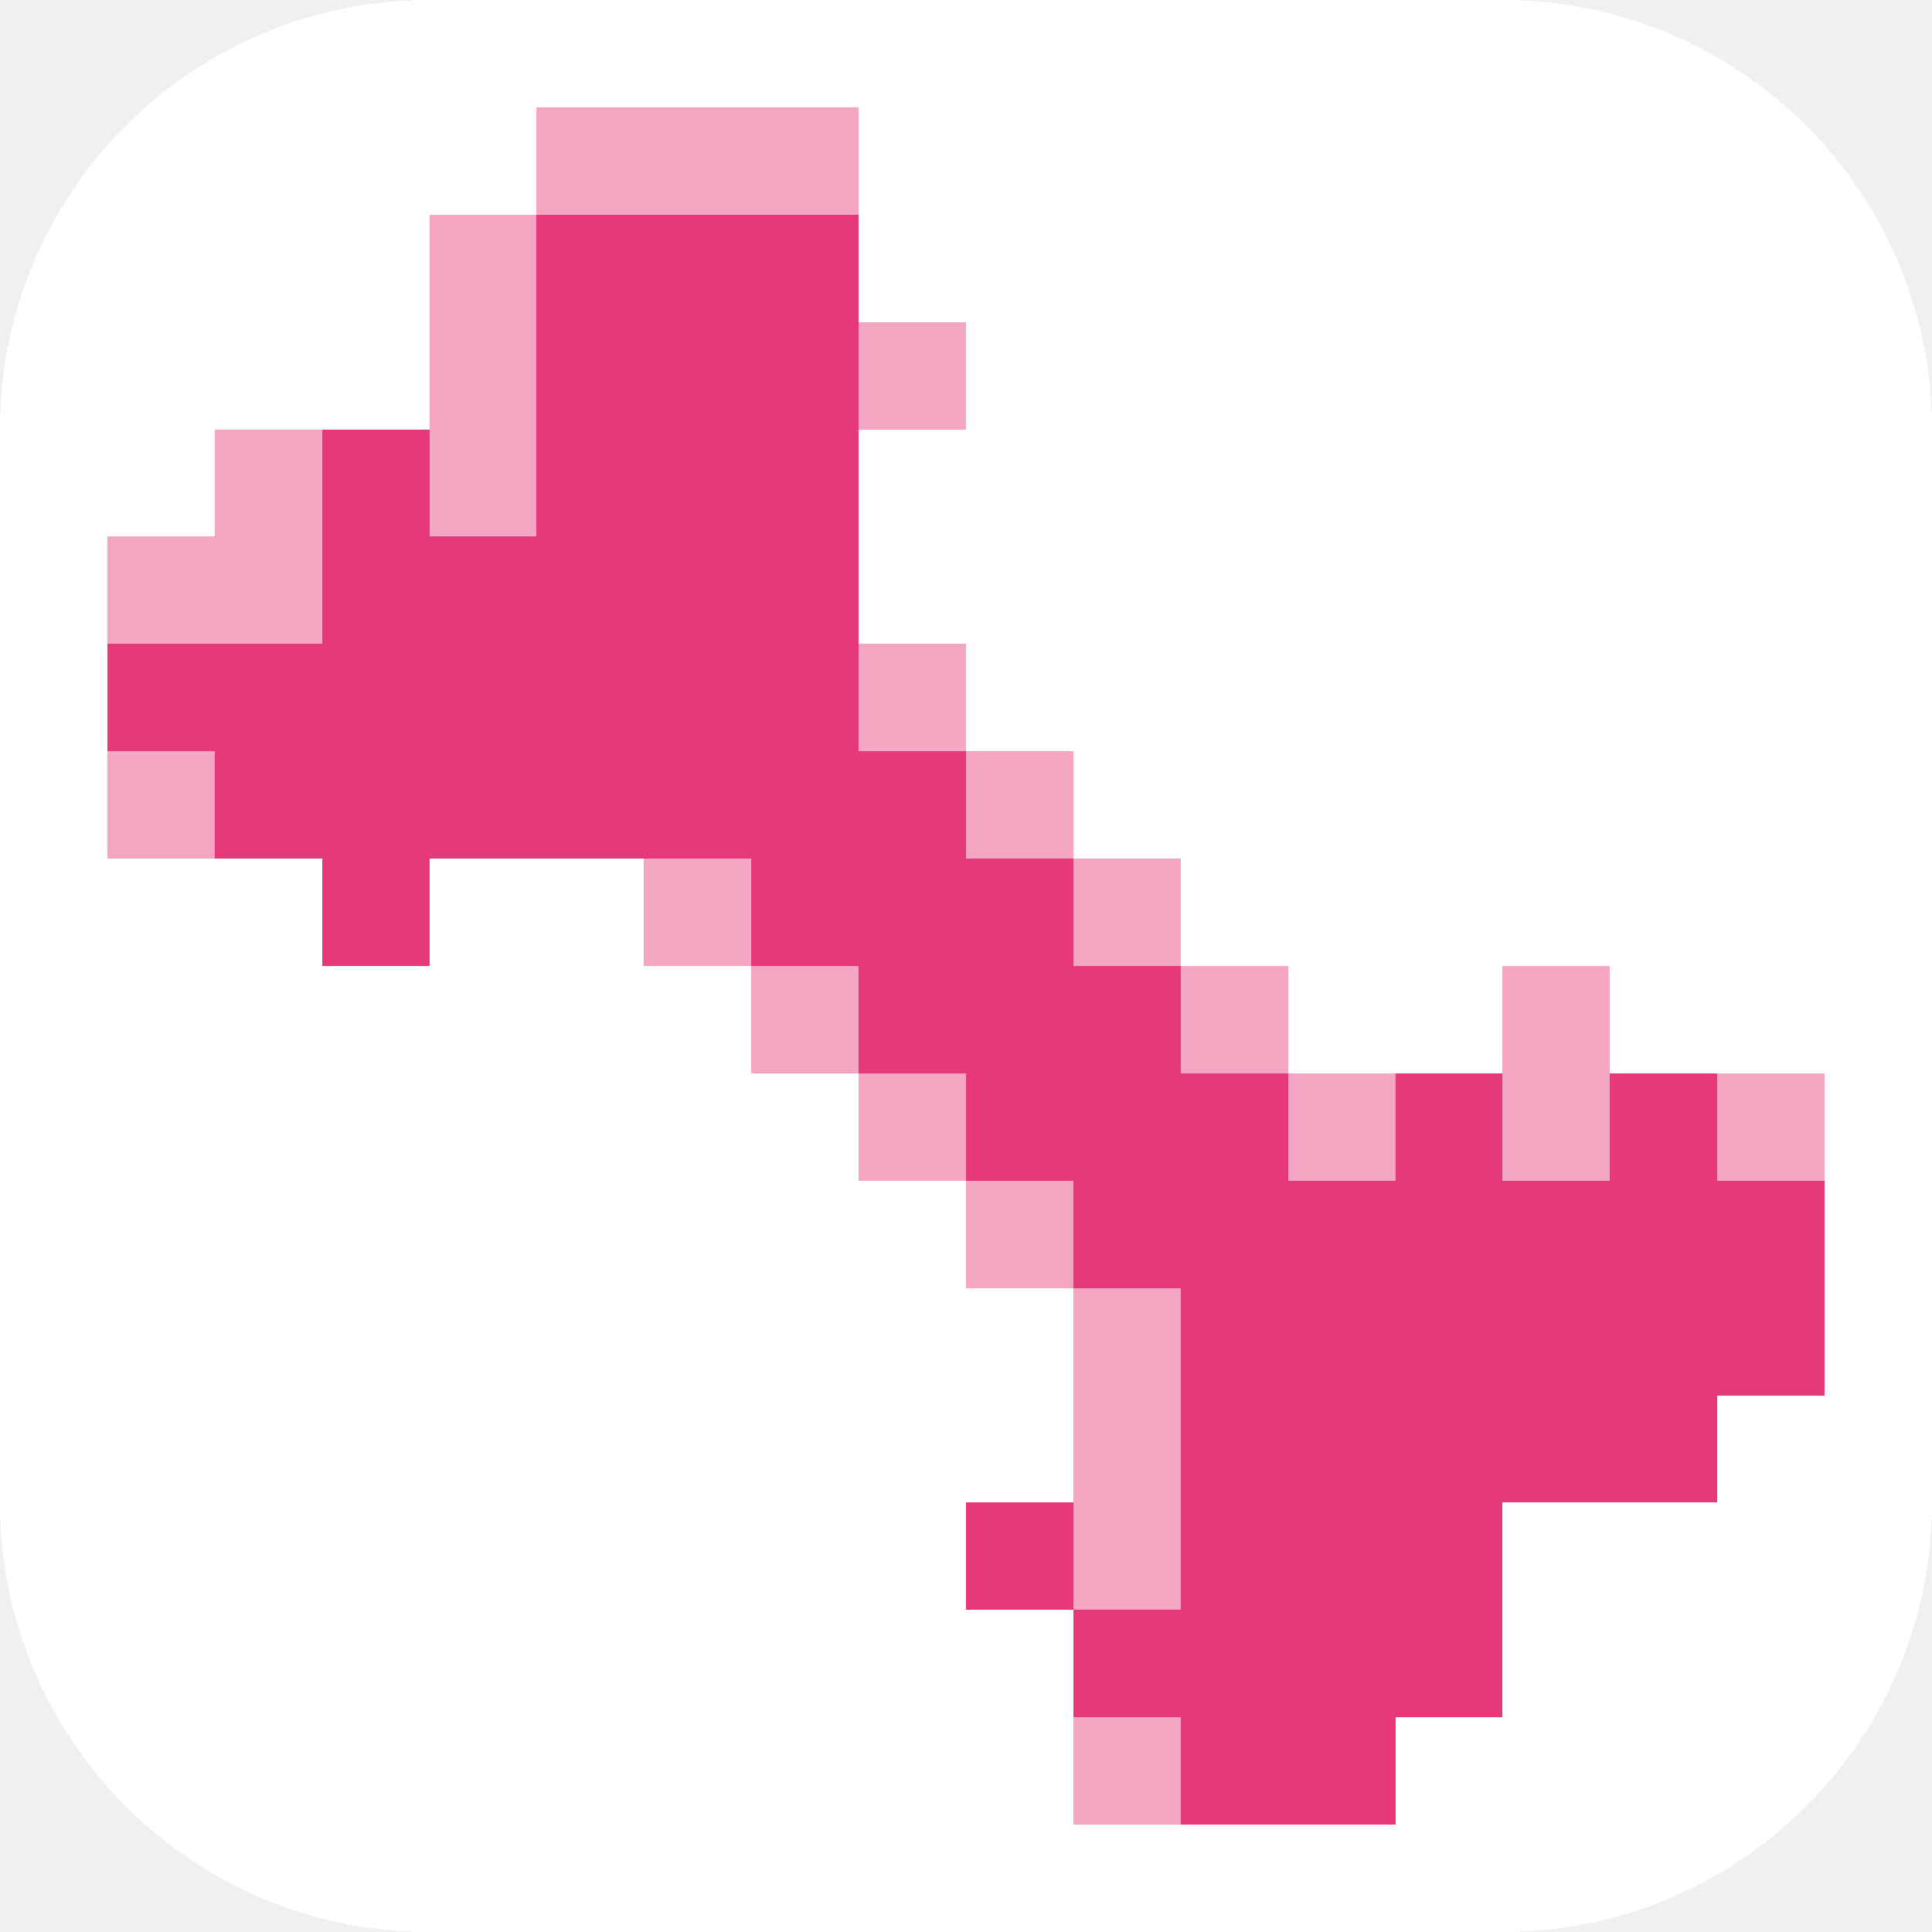
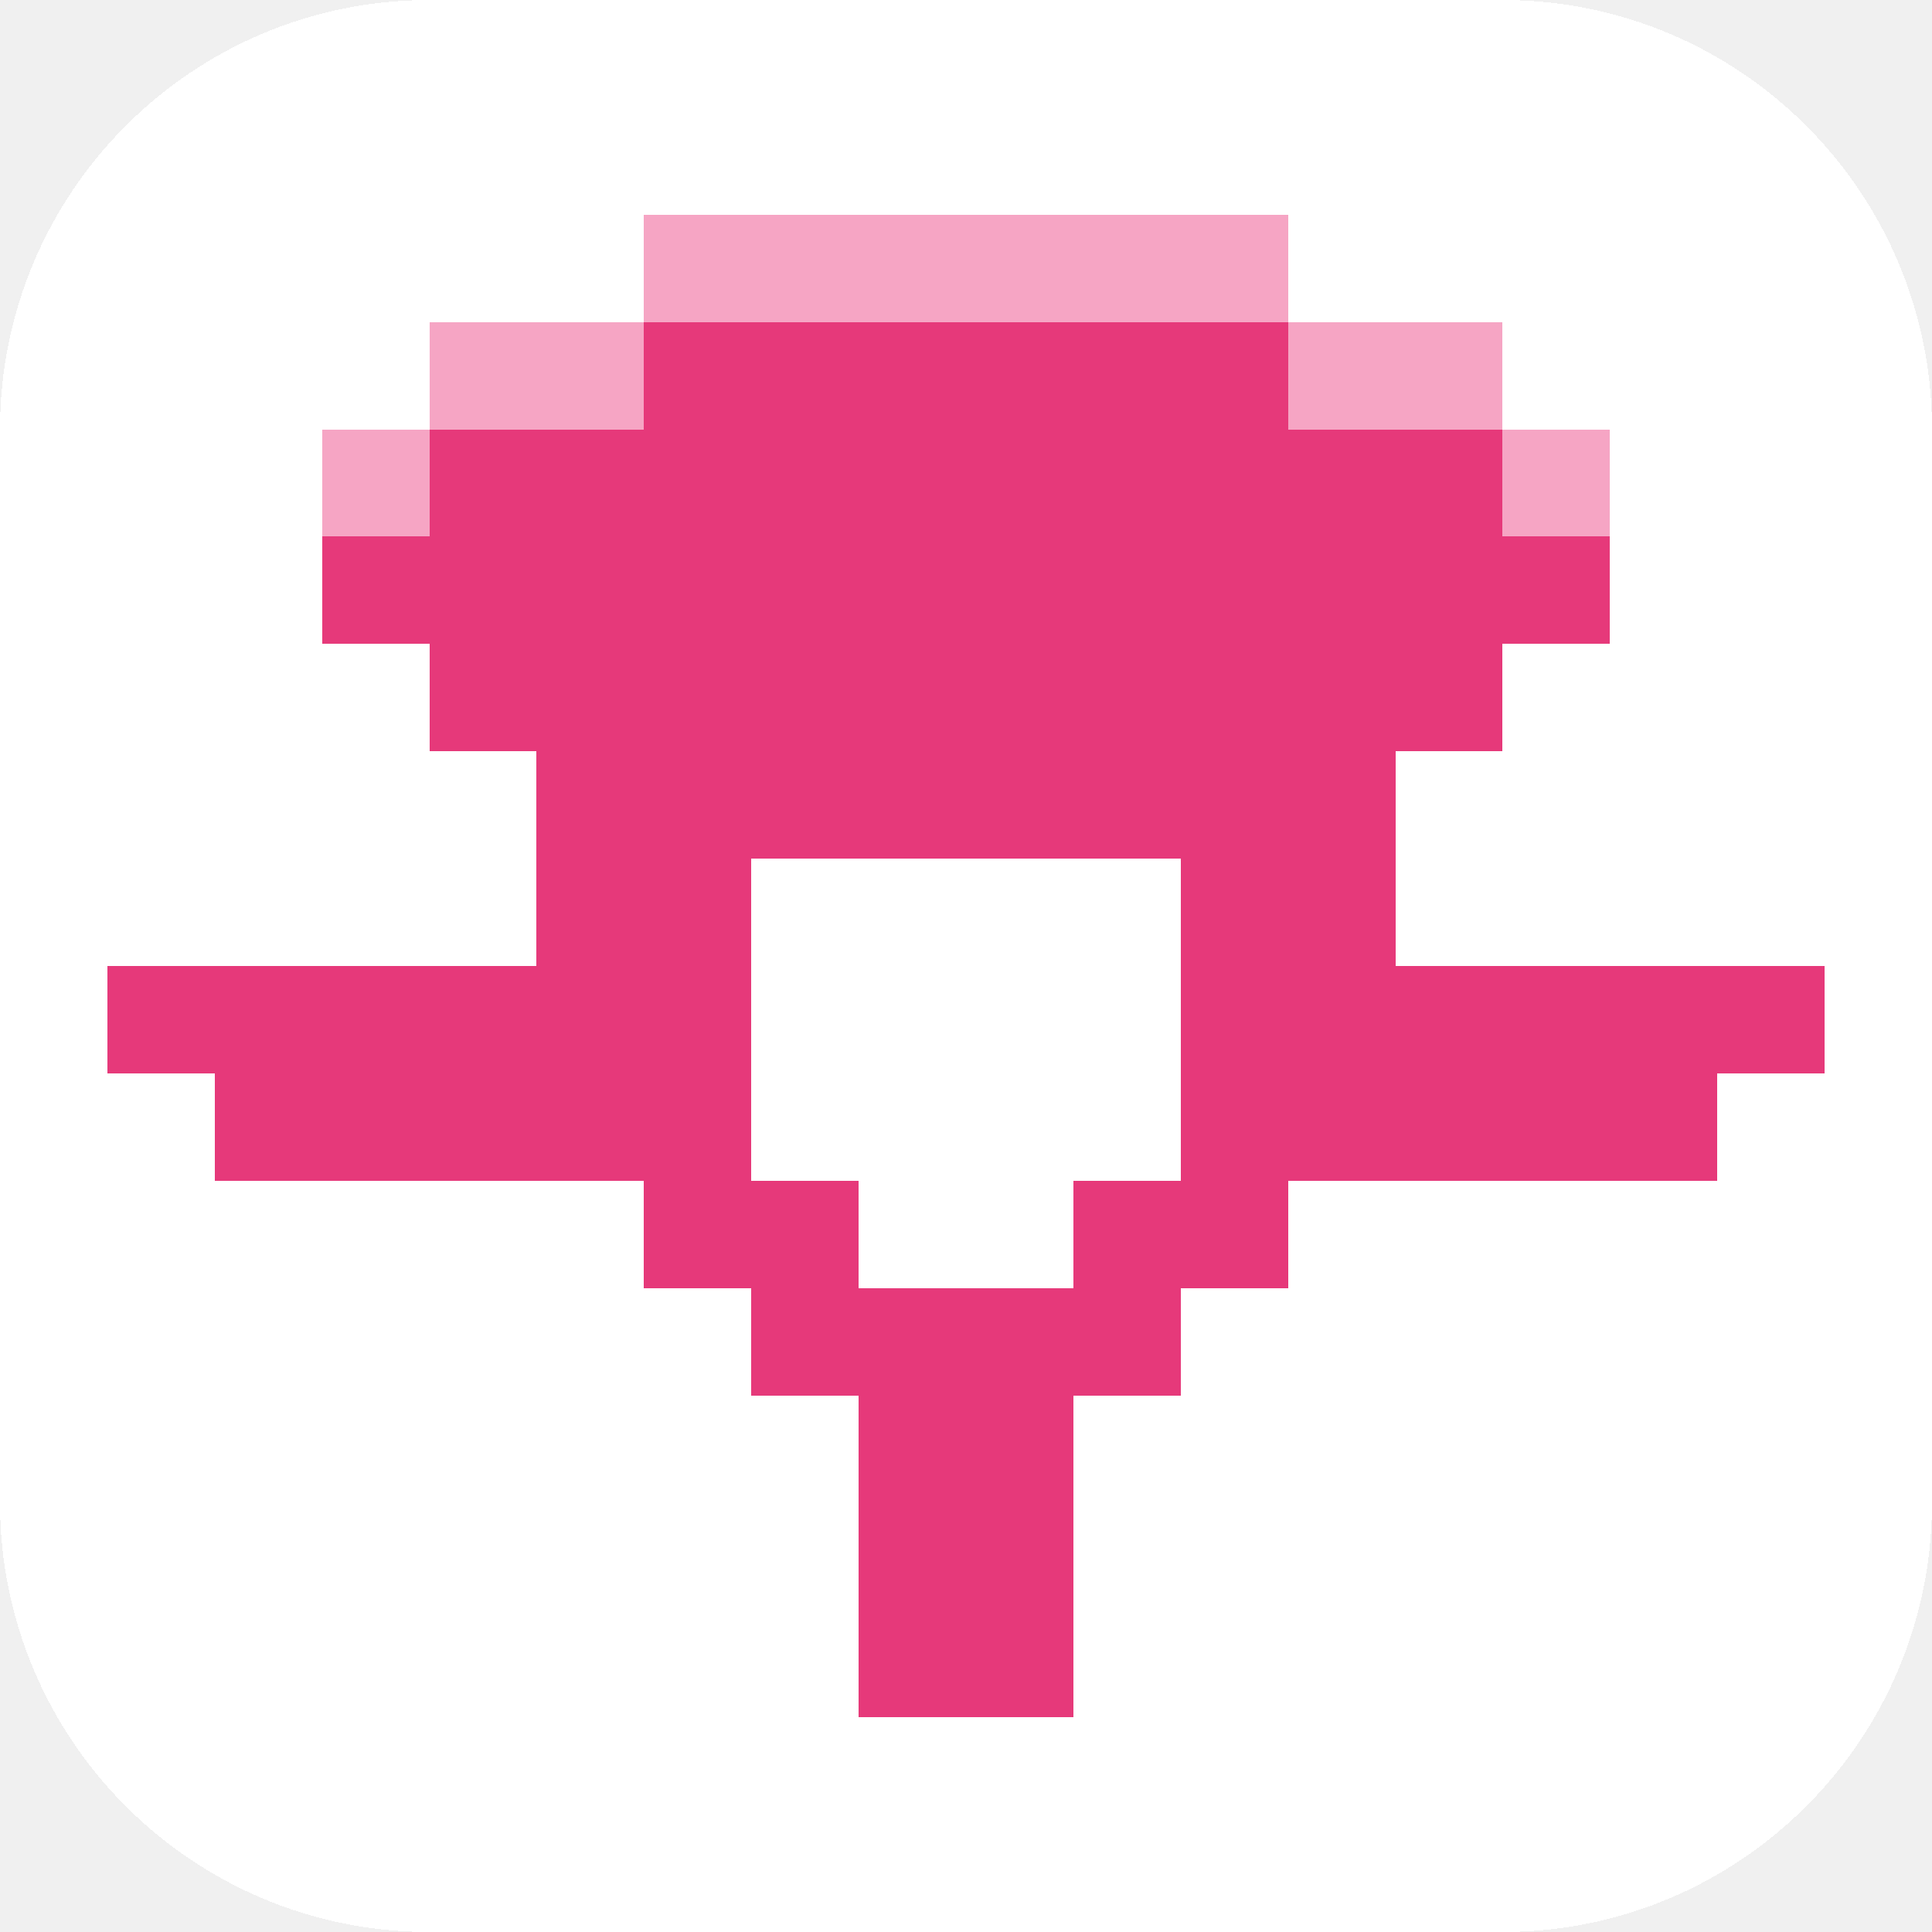
<svg xmlns="http://www.w3.org/2000/svg" viewBox="-1 -1 18 18" shape-rendering="crispEdges">
  <rect x="-1" y="-1" width="18" height="18" rx="4" fill="#fff" />
-   <rect x="4" y="0" width="1" height="1" fill="#f4a6c3" />
-   <rect x="5" y="0" width="1" height="1" fill="#f4a6c3" />
-   <rect x="6" y="0" width="1" height="1" fill="#f4a6c3" />
-   <rect x="3" y="1" width="1" height="1" fill="#f4a6c3" />
-   <rect x="4" y="1" width="1" height="1" fill="#e6397a" />
-   <rect x="5" y="1" width="1" height="1" fill="#e6397a" />
-   <rect x="6" y="1" width="1" height="1" fill="#e6397a" />
-   <rect x="3" y="2" width="1" height="1" fill="#f4a6c3" />
-   <rect x="4" y="2" width="1" height="1" fill="#e6397a" />
+   <rect x="5" y="1" width="1" height="1" fill="#f6a5c4" />
+   <rect x="6" y="1" width="1" height="1" fill="#f6a5c4" />
+   <rect x="7" y="1" width="1" height="1" fill="#f6a5c4" />
+   <rect x="8" y="1" width="1" height="1" fill="#f6a5c4" />
+   <rect x="9" y="1" width="1" height="1" fill="#f6a5c4" />
+   <rect x="10" y="1" width="1" height="1" fill="#f6a5c4" />
+   <rect x="3" y="2" width="1" height="1" fill="#f6a5c4" />
+   <rect x="4" y="2" width="1" height="1" fill="#f6a5c4" />
  <rect x="5" y="2" width="1" height="1" fill="#e6397a" />
  <rect x="6" y="2" width="1" height="1" fill="#e6397a" />
-   <rect x="7" y="2" width="1" height="1" fill="#f4a6c3" />
-   <rect x="1" y="3" width="1" height="1" fill="#f4a6c3" />
-   <rect x="2" y="3" width="1" height="1" fill="#e6397a" />
-   <rect x="3" y="3" width="1" height="1" fill="#f4a6c3" />
+   <rect x="7" y="2" width="1" height="1" fill="#e6397a" />
+   <rect x="8" y="2" width="1" height="1" fill="#e6397a" />
+   <rect x="9" y="2" width="1" height="1" fill="#e6397a" />
+   <rect x="10" y="2" width="1" height="1" fill="#e6397a" />
+   <rect x="11" y="2" width="1" height="1" fill="#f6a5c4" />
+   <rect x="12" y="2" width="1" height="1" fill="#f6a5c4" />
+   <rect x="2" y="3" width="1" height="1" fill="#f6a5c4" />
+   <rect x="3" y="3" width="1" height="1" fill="#e6397a" />
  <rect x="4" y="3" width="1" height="1" fill="#e6397a" />
  <rect x="5" y="3" width="1" height="1" fill="#e6397a" />
  <rect x="6" y="3" width="1" height="1" fill="#e6397a" />
-   <rect x="0" y="4" width="1" height="1" fill="#f4a6c3" />
-   <rect x="1" y="4" width="1" height="1" fill="#f4a6c3" />
+   <rect x="7" y="3" width="1" height="1" fill="#e6397a" />
+   <rect x="8" y="3" width="1" height="1" fill="#e6397a" />
+   <rect x="9" y="3" width="1" height="1" fill="#e6397a" />
+   <rect x="10" y="3" width="1" height="1" fill="#e6397a" />
+   <rect x="11" y="3" width="1" height="1" fill="#e6397a" />
+   <rect x="12" y="3" width="1" height="1" fill="#e6397a" />
+   <rect x="13" y="3" width="1" height="1" fill="#f6a5c4" />
  <rect x="2" y="4" width="1" height="1" fill="#e6397a" />
  <rect x="3" y="4" width="1" height="1" fill="#e6397a" />
  <rect x="4" y="4" width="1" height="1" fill="#e6397a" />
  <rect x="5" y="4" width="1" height="1" fill="#e6397a" />
  <rect x="6" y="4" width="1" height="1" fill="#e6397a" />
-   <rect x="0" y="5" width="1" height="1" fill="#e6397a" />
-   <rect x="1" y="5" width="1" height="1" fill="#e6397a" />
-   <rect x="2" y="5" width="1" height="1" fill="#e6397a" />
+   <rect x="7" y="4" width="1" height="1" fill="#e6397a" />
+   <rect x="8" y="4" width="1" height="1" fill="#e6397a" />
+   <rect x="9" y="4" width="1" height="1" fill="#e6397a" />
+   <rect x="10" y="4" width="1" height="1" fill="#e6397a" />
+   <rect x="11" y="4" width="1" height="1" fill="#e6397a" />
+   <rect x="12" y="4" width="1" height="1" fill="#e6397a" />
+   <rect x="13" y="4" width="1" height="1" fill="#e6397a" />
  <rect x="3" y="5" width="1" height="1" fill="#e6397a" />
  <rect x="4" y="5" width="1" height="1" fill="#e6397a" />
  <rect x="5" y="5" width="1" height="1" fill="#e6397a" />
  <rect x="6" y="5" width="1" height="1" fill="#e6397a" />
-   <rect x="7" y="5" width="1" height="1" fill="#f4a6c3" />
-   <rect x="0" y="6" width="1" height="1" fill="#f4a6c3" />
-   <rect x="1" y="6" width="1" height="1" fill="#e6397a" />
-   <rect x="2" y="6" width="1" height="1" fill="#e6397a" />
-   <rect x="3" y="6" width="1" height="1" fill="#e6397a" />
+   <rect x="7" y="5" width="1" height="1" fill="#e6397a" />
+   <rect x="8" y="5" width="1" height="1" fill="#e6397a" />
+   <rect x="9" y="5" width="1" height="1" fill="#e6397a" />
+   <rect x="10" y="5" width="1" height="1" fill="#e6397a" />
+   <rect x="11" y="5" width="1" height="1" fill="#e6397a" />
+   <rect x="12" y="5" width="1" height="1" fill="#e6397a" />
  <rect x="4" y="6" width="1" height="1" fill="#e6397a" />
  <rect x="5" y="6" width="1" height="1" fill="#e6397a" />
  <rect x="6" y="6" width="1" height="1" fill="#e6397a" />
  <rect x="7" y="6" width="1" height="1" fill="#e6397a" />
-   <rect x="8" y="6" width="1" height="1" fill="#f4a6c3" />
-   <rect x="2" y="7" width="1" height="1" fill="#e6397a" />
-   <rect x="5" y="7" width="1" height="1" fill="#f4a6c3" />
-   <rect x="6" y="7" width="1" height="1" fill="#e6397a" />
-   <rect x="7" y="7" width="1" height="1" fill="#e6397a" />
-   <rect x="8" y="7" width="1" height="1" fill="#e6397a" />
-   <rect x="9" y="7" width="1" height="1" fill="#f4a6c3" />
-   <rect x="6" y="8" width="1" height="1" fill="#f4a6c3" />
-   <rect x="7" y="8" width="1" height="1" fill="#e6397a" />
-   <rect x="8" y="8" width="1" height="1" fill="#e6397a" />
-   <rect x="9" y="8" width="1" height="1" fill="#e6397a" />
-   <rect x="10" y="8" width="1" height="1" fill="#f4a6c3" />
-   <rect x="13" y="8" width="1" height="1" fill="#f4a6c3" />
-   <rect x="7" y="9" width="1" height="1" fill="#f4a6c3" />
-   <rect x="8" y="9" width="1" height="1" fill="#e6397a" />
-   <rect x="9" y="9" width="1" height="1" fill="#e6397a" />
+   <rect x="8" y="6" width="1" height="1" fill="#e6397a" />
+   <rect x="9" y="6" width="1" height="1" fill="#e6397a" />
+   <rect x="10" y="6" width="1" height="1" fill="#e6397a" />
+   <rect x="11" y="6" width="1" height="1" fill="#e6397a" />
+   <rect x="4" y="7" width="1" height="1" fill="#e6397a" />
+   <rect x="5" y="7" width="1" height="1" fill="#e6397a" />
+   <rect x="10" y="7" width="1" height="1" fill="#e6397a" />
+   <rect x="11" y="7" width="1" height="1" fill="#e6397a" />
+   <rect x="0" y="8" width="1" height="1" fill="#e6397a" />
+   <rect x="1" y="8" width="1" height="1" fill="#e6397a" />
+   <rect x="2" y="8" width="1" height="1" fill="#e6397a" />
+   <rect x="3" y="8" width="1" height="1" fill="#e6397a" />
+   <rect x="4" y="8" width="1" height="1" fill="#e6397a" />
+   <rect x="5" y="8" width="1" height="1" fill="#e6397a" />
+   <rect x="10" y="8" width="1" height="1" fill="#e6397a" />
+   <rect x="11" y="8" width="1" height="1" fill="#e6397a" />
+   <rect x="12" y="8" width="1" height="1" fill="#e6397a" />
+   <rect x="13" y="8" width="1" height="1" fill="#e6397a" />
+   <rect x="14" y="8" width="1" height="1" fill="#e6397a" />
+   <rect x="15" y="8" width="1" height="1" fill="#e6397a" />
+   <rect x="1" y="9" width="1" height="1" fill="#e6397a" />
+   <rect x="2" y="9" width="1" height="1" fill="#e6397a" />
+   <rect x="3" y="9" width="1" height="1" fill="#e6397a" />
+   <rect x="4" y="9" width="1" height="1" fill="#e6397a" />
+   <rect x="5" y="9" width="1" height="1" fill="#e6397a" />
  <rect x="10" y="9" width="1" height="1" fill="#e6397a" />
-   <rect x="11" y="9" width="1" height="1" fill="#f4a6c3" />
+   <rect x="11" y="9" width="1" height="1" fill="#e6397a" />
  <rect x="12" y="9" width="1" height="1" fill="#e6397a" />
-   <rect x="13" y="9" width="1" height="1" fill="#f4a6c3" />
+   <rect x="13" y="9" width="1" height="1" fill="#e6397a" />
  <rect x="14" y="9" width="1" height="1" fill="#e6397a" />
-   <rect x="15" y="9" width="1" height="1" fill="#f4a6c3" />
-   <rect x="8" y="10" width="1" height="1" fill="#f4a6c3" />
+   <rect x="5" y="10" width="1" height="1" fill="#e6397a" />
+   <rect x="6" y="10" width="1" height="1" fill="#e6397a" />
  <rect x="9" y="10" width="1" height="1" fill="#e6397a" />
  <rect x="10" y="10" width="1" height="1" fill="#e6397a" />
-   <rect x="11" y="10" width="1" height="1" fill="#e6397a" />
-   <rect x="12" y="10" width="1" height="1" fill="#e6397a" />
-   <rect x="13" y="10" width="1" height="1" fill="#e6397a" />
-   <rect x="14" y="10" width="1" height="1" fill="#e6397a" />
-   <rect x="15" y="10" width="1" height="1" fill="#e6397a" />
-   <rect x="9" y="11" width="1" height="1" fill="#f4a6c3" />
-   <rect x="10" y="11" width="1" height="1" fill="#e6397a" />
-   <rect x="11" y="11" width="1" height="1" fill="#e6397a" />
-   <rect x="12" y="11" width="1" height="1" fill="#e6397a" />
-   <rect x="13" y="11" width="1" height="1" fill="#e6397a" />
-   <rect x="14" y="11" width="1" height="1" fill="#e6397a" />
-   <rect x="15" y="11" width="1" height="1" fill="#e6397a" />
-   <rect x="9" y="12" width="1" height="1" fill="#f4a6c3" />
-   <rect x="10" y="12" width="1" height="1" fill="#e6397a" />
-   <rect x="11" y="12" width="1" height="1" fill="#e6397a" />
-   <rect x="12" y="12" width="1" height="1" fill="#e6397a" />
-   <rect x="13" y="12" width="1" height="1" fill="#e6397a" />
-   <rect x="14" y="12" width="1" height="1" fill="#e6397a" />
+   <rect x="6" y="11" width="1" height="1" fill="#e6397a" />
+   <rect x="7" y="11" width="1" height="1" fill="#e6397a" />
+   <rect x="8" y="11" width="1" height="1" fill="#e6397a" />
+   <rect x="9" y="11" width="1" height="1" fill="#e6397a" />
+   <rect x="7" y="12" width="1" height="1" fill="#e6397a" />
+   <rect x="8" y="12" width="1" height="1" fill="#e6397a" />
+   <rect x="7" y="13" width="1" height="1" fill="#e6397a" />
  <rect x="8" y="13" width="1" height="1" fill="#e6397a" />
-   <rect x="9" y="13" width="1" height="1" fill="#f4a6c3" />
-   <rect x="10" y="13" width="1" height="1" fill="#e6397a" />
-   <rect x="11" y="13" width="1" height="1" fill="#e6397a" />
-   <rect x="12" y="13" width="1" height="1" fill="#e6397a" />
-   <rect x="9" y="14" width="1" height="1" fill="#e6397a" />
-   <rect x="10" y="14" width="1" height="1" fill="#e6397a" />
-   <rect x="11" y="14" width="1" height="1" fill="#e6397a" />
-   <rect x="12" y="14" width="1" height="1" fill="#e6397a" />
-   <rect x="9" y="15" width="1" height="1" fill="#f4a6c3" />
-   <rect x="10" y="15" width="1" height="1" fill="#e6397a" />
-   <rect x="11" y="15" width="1" height="1" fill="#e6397a" />
+   <rect x="7" y="14" width="1" height="1" fill="#e6397a" />
+   <rect x="8" y="14" width="1" height="1" fill="#e6397a" />
</svg>
